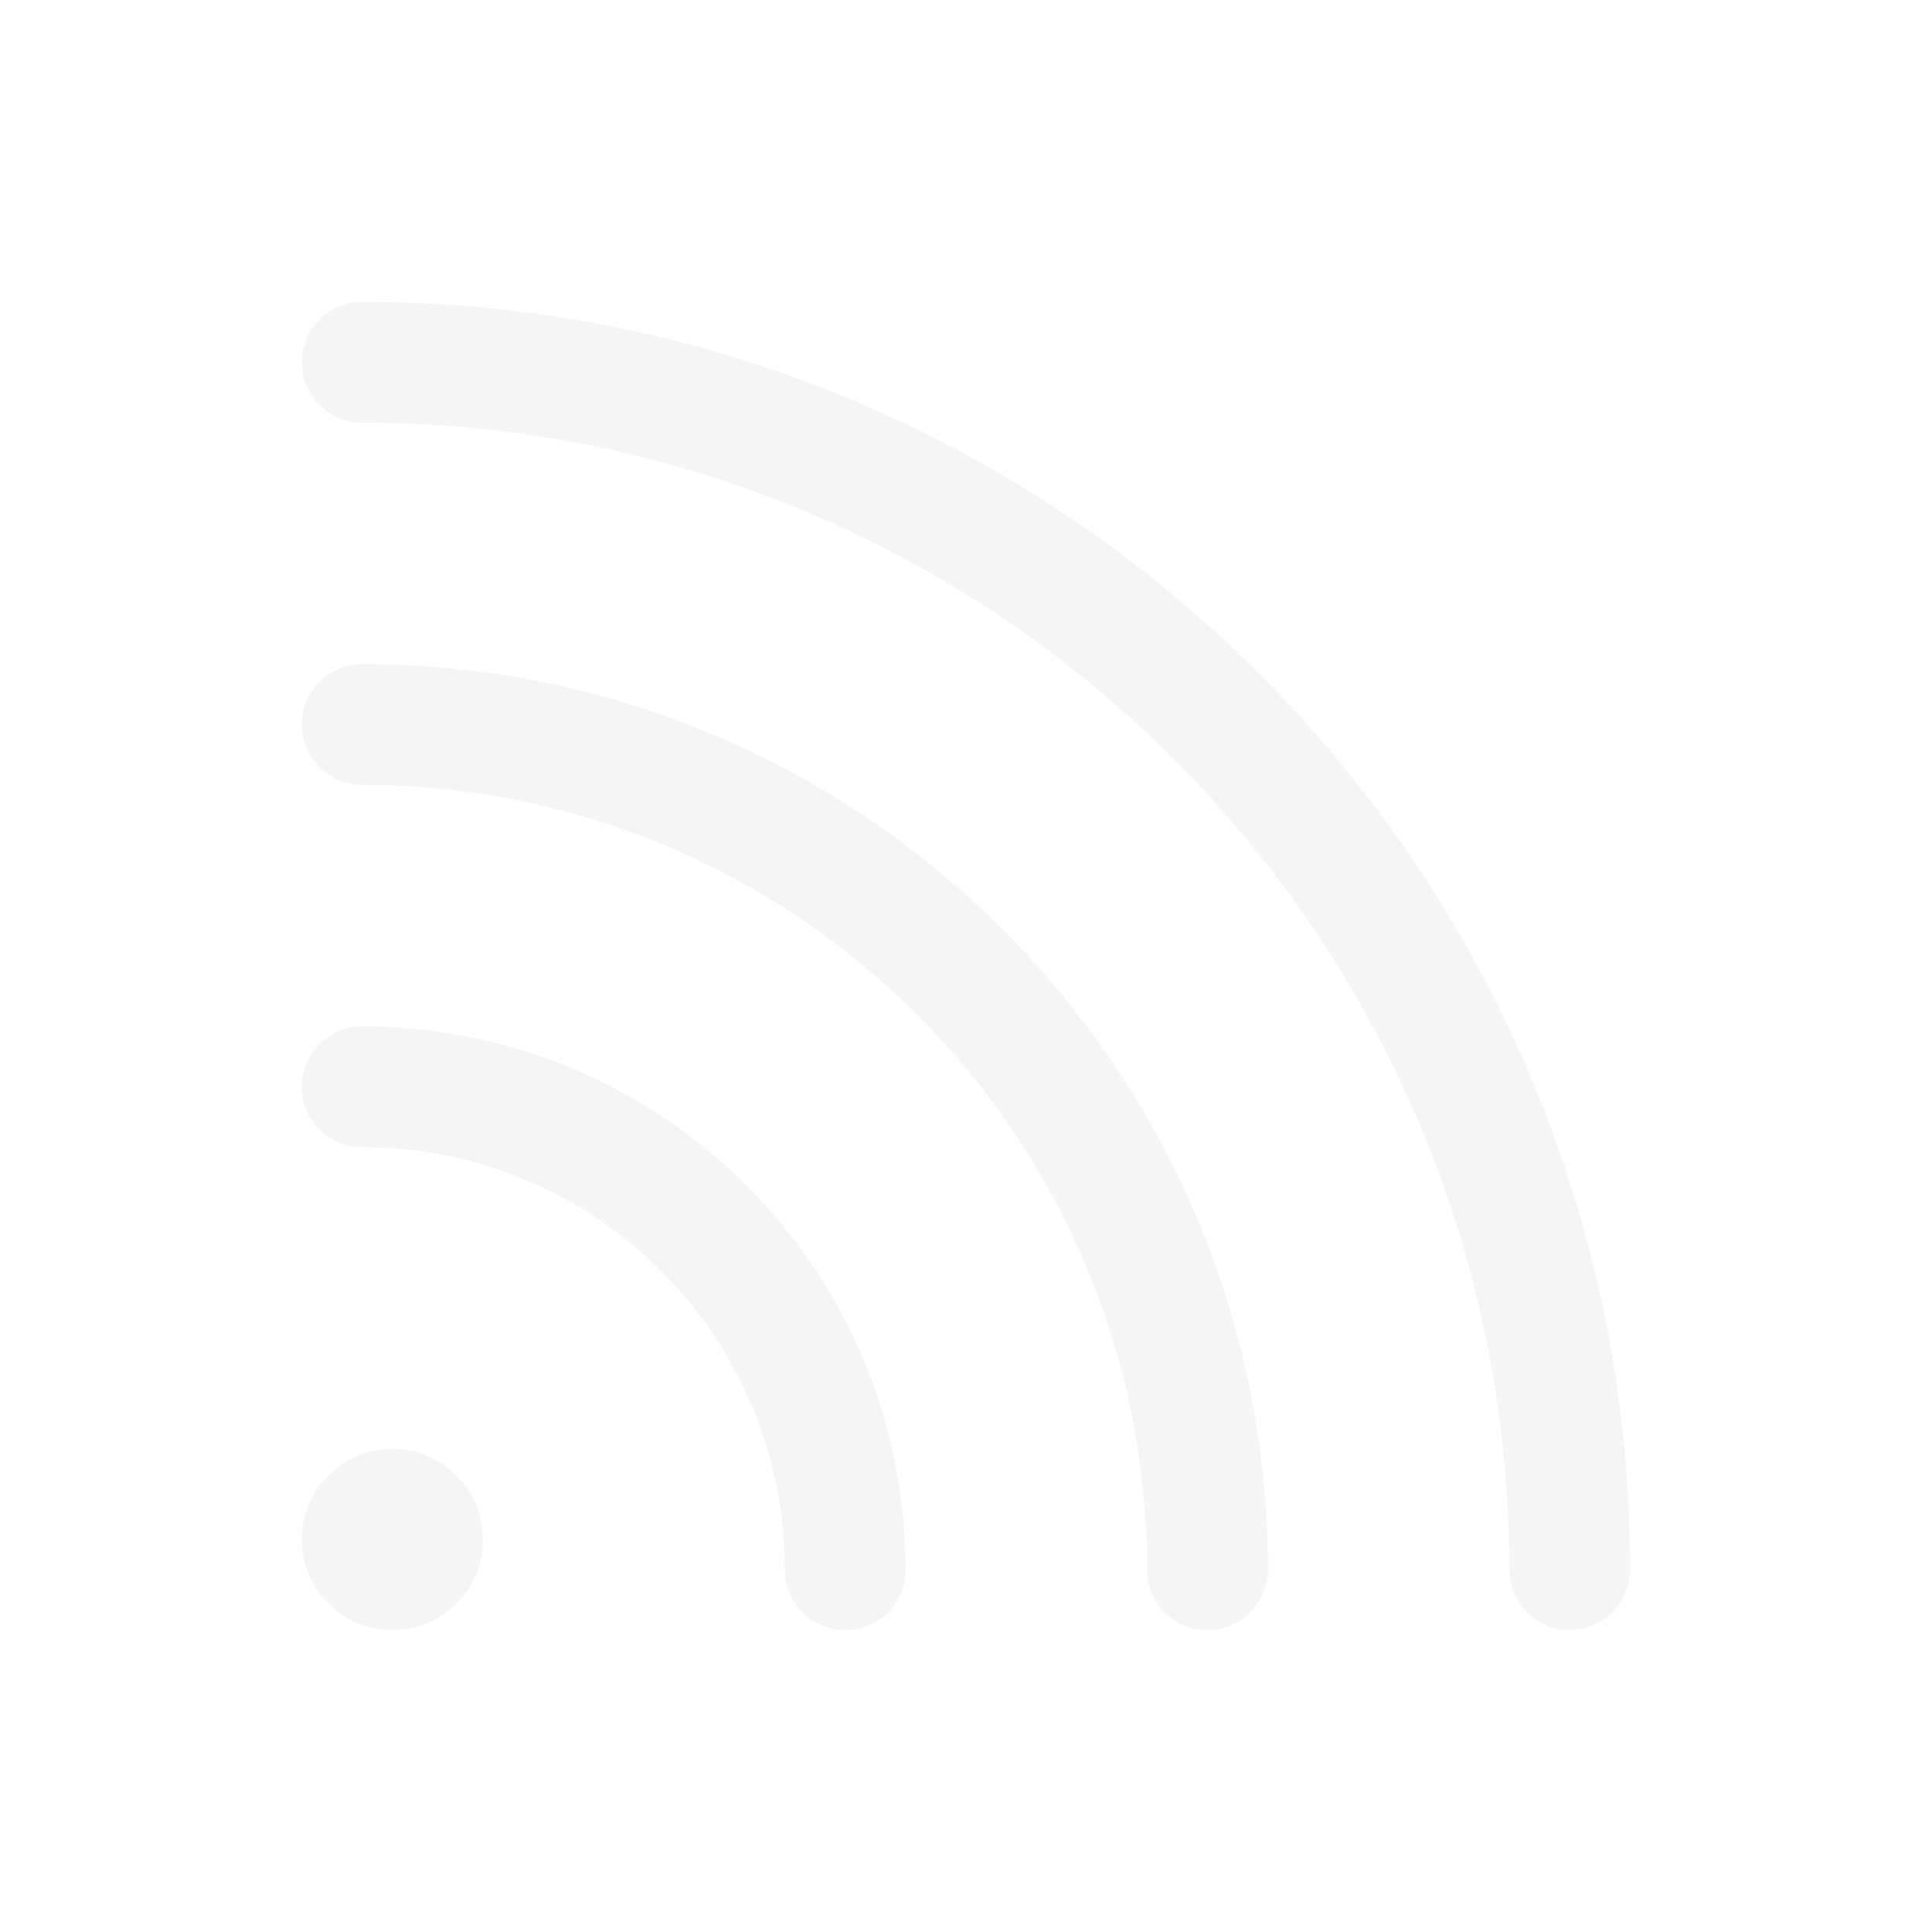
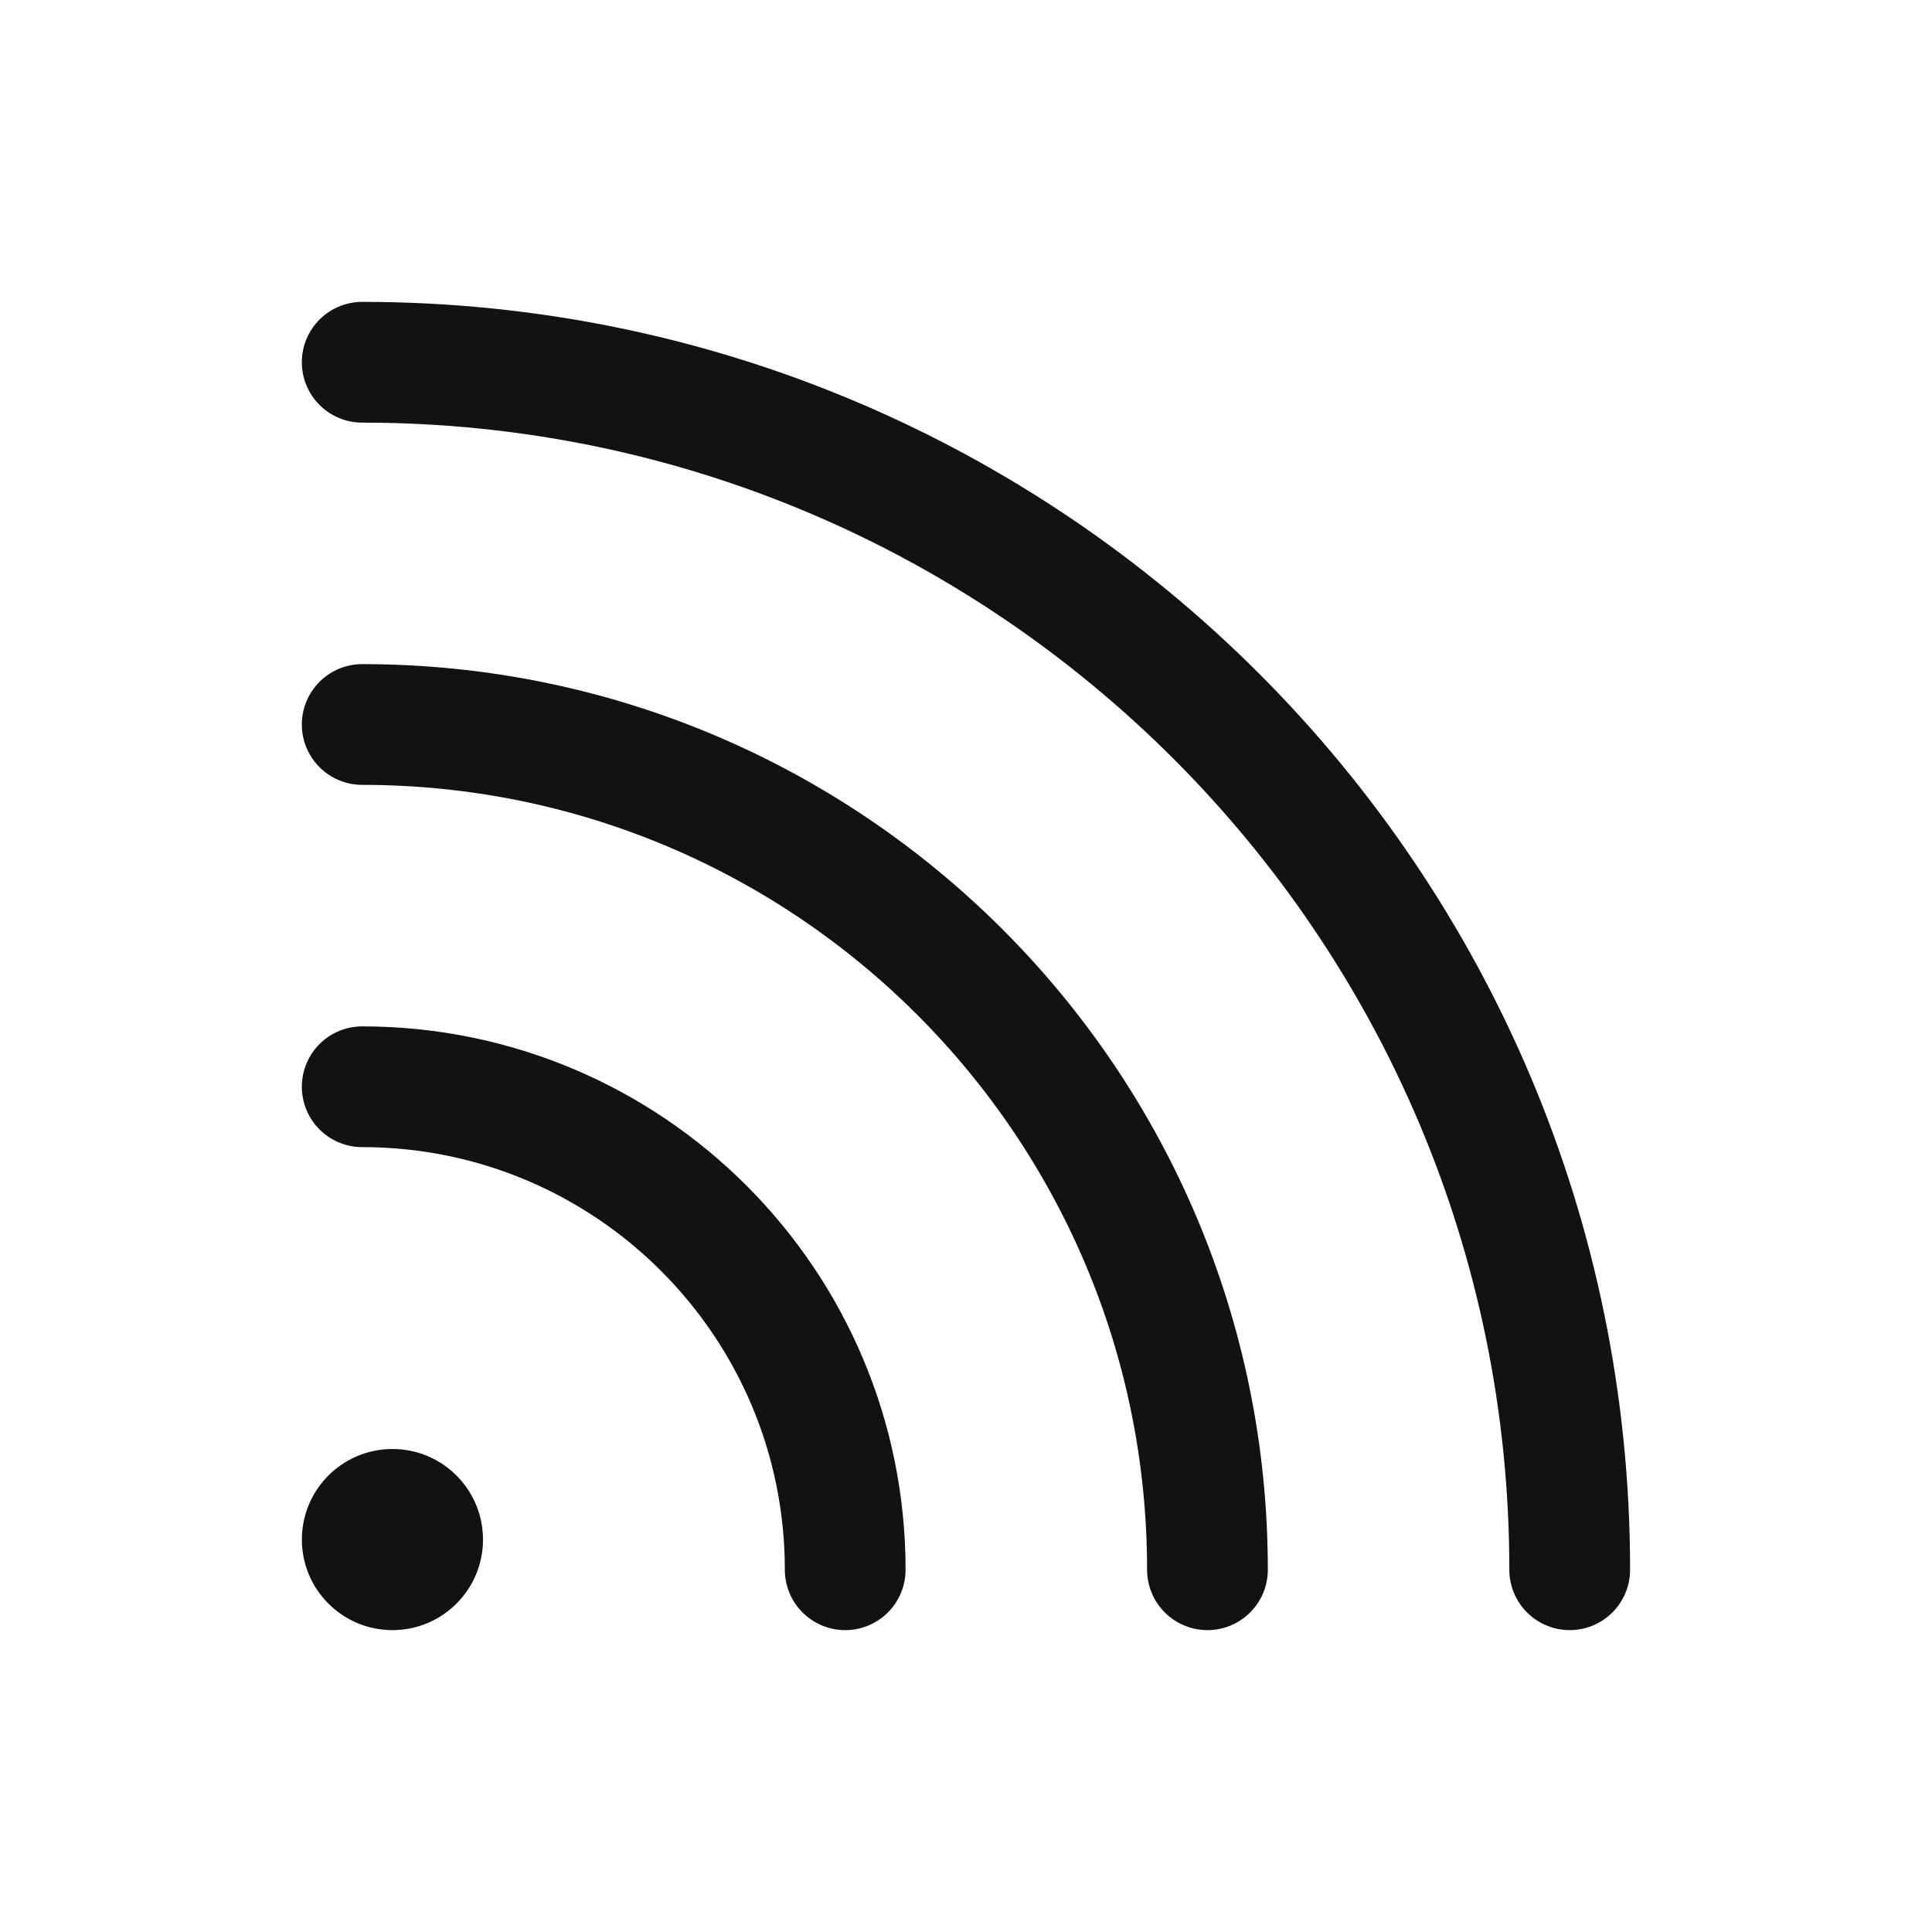
<svg xmlns="http://www.w3.org/2000/svg" id="SvgjsSvg1024" width="288" height="288" version="1.1">
  <defs id="SvgjsDefs1025" />
  <g id="SvgjsG1026" transform="matrix(1,0,0,1,0,0)">
    <svg viewBox="0 0 256 256" width="288" height="288">
      <rect width="256" height="256" fill="none" />
-       <path fill="none" stroke="#F5F5F5" stroke-linecap="round" stroke-linejoin="round" stroke-width="16" d="M47.994 144a64 64 0 0 1 64 64M47.994 96a112 112 0 0 1 112 112M47.994 48a160 160 0 0 1 160 160" class="colorStroke000 svgStroke" />
-       <circle cx="52" cy="204" r="12" fill="#F5F5F5" class="color000 svgShape" />
+       <path fill="none" stroke="#121212" stroke-linecap="round" stroke-linejoin="round" stroke-width="16" d="M47.994 144a64 64 0 0 1 64 64M47.994 96a112 112 0 0 1 112 112M47.994 48a160 160 0 0 1 160 160" class="colorStroke000 svgStroke" />
+       <circle cx="52" cy="204" r="12" fill="#121212" class="color000 svgShape" />
    </svg>
  </g>
</svg>
